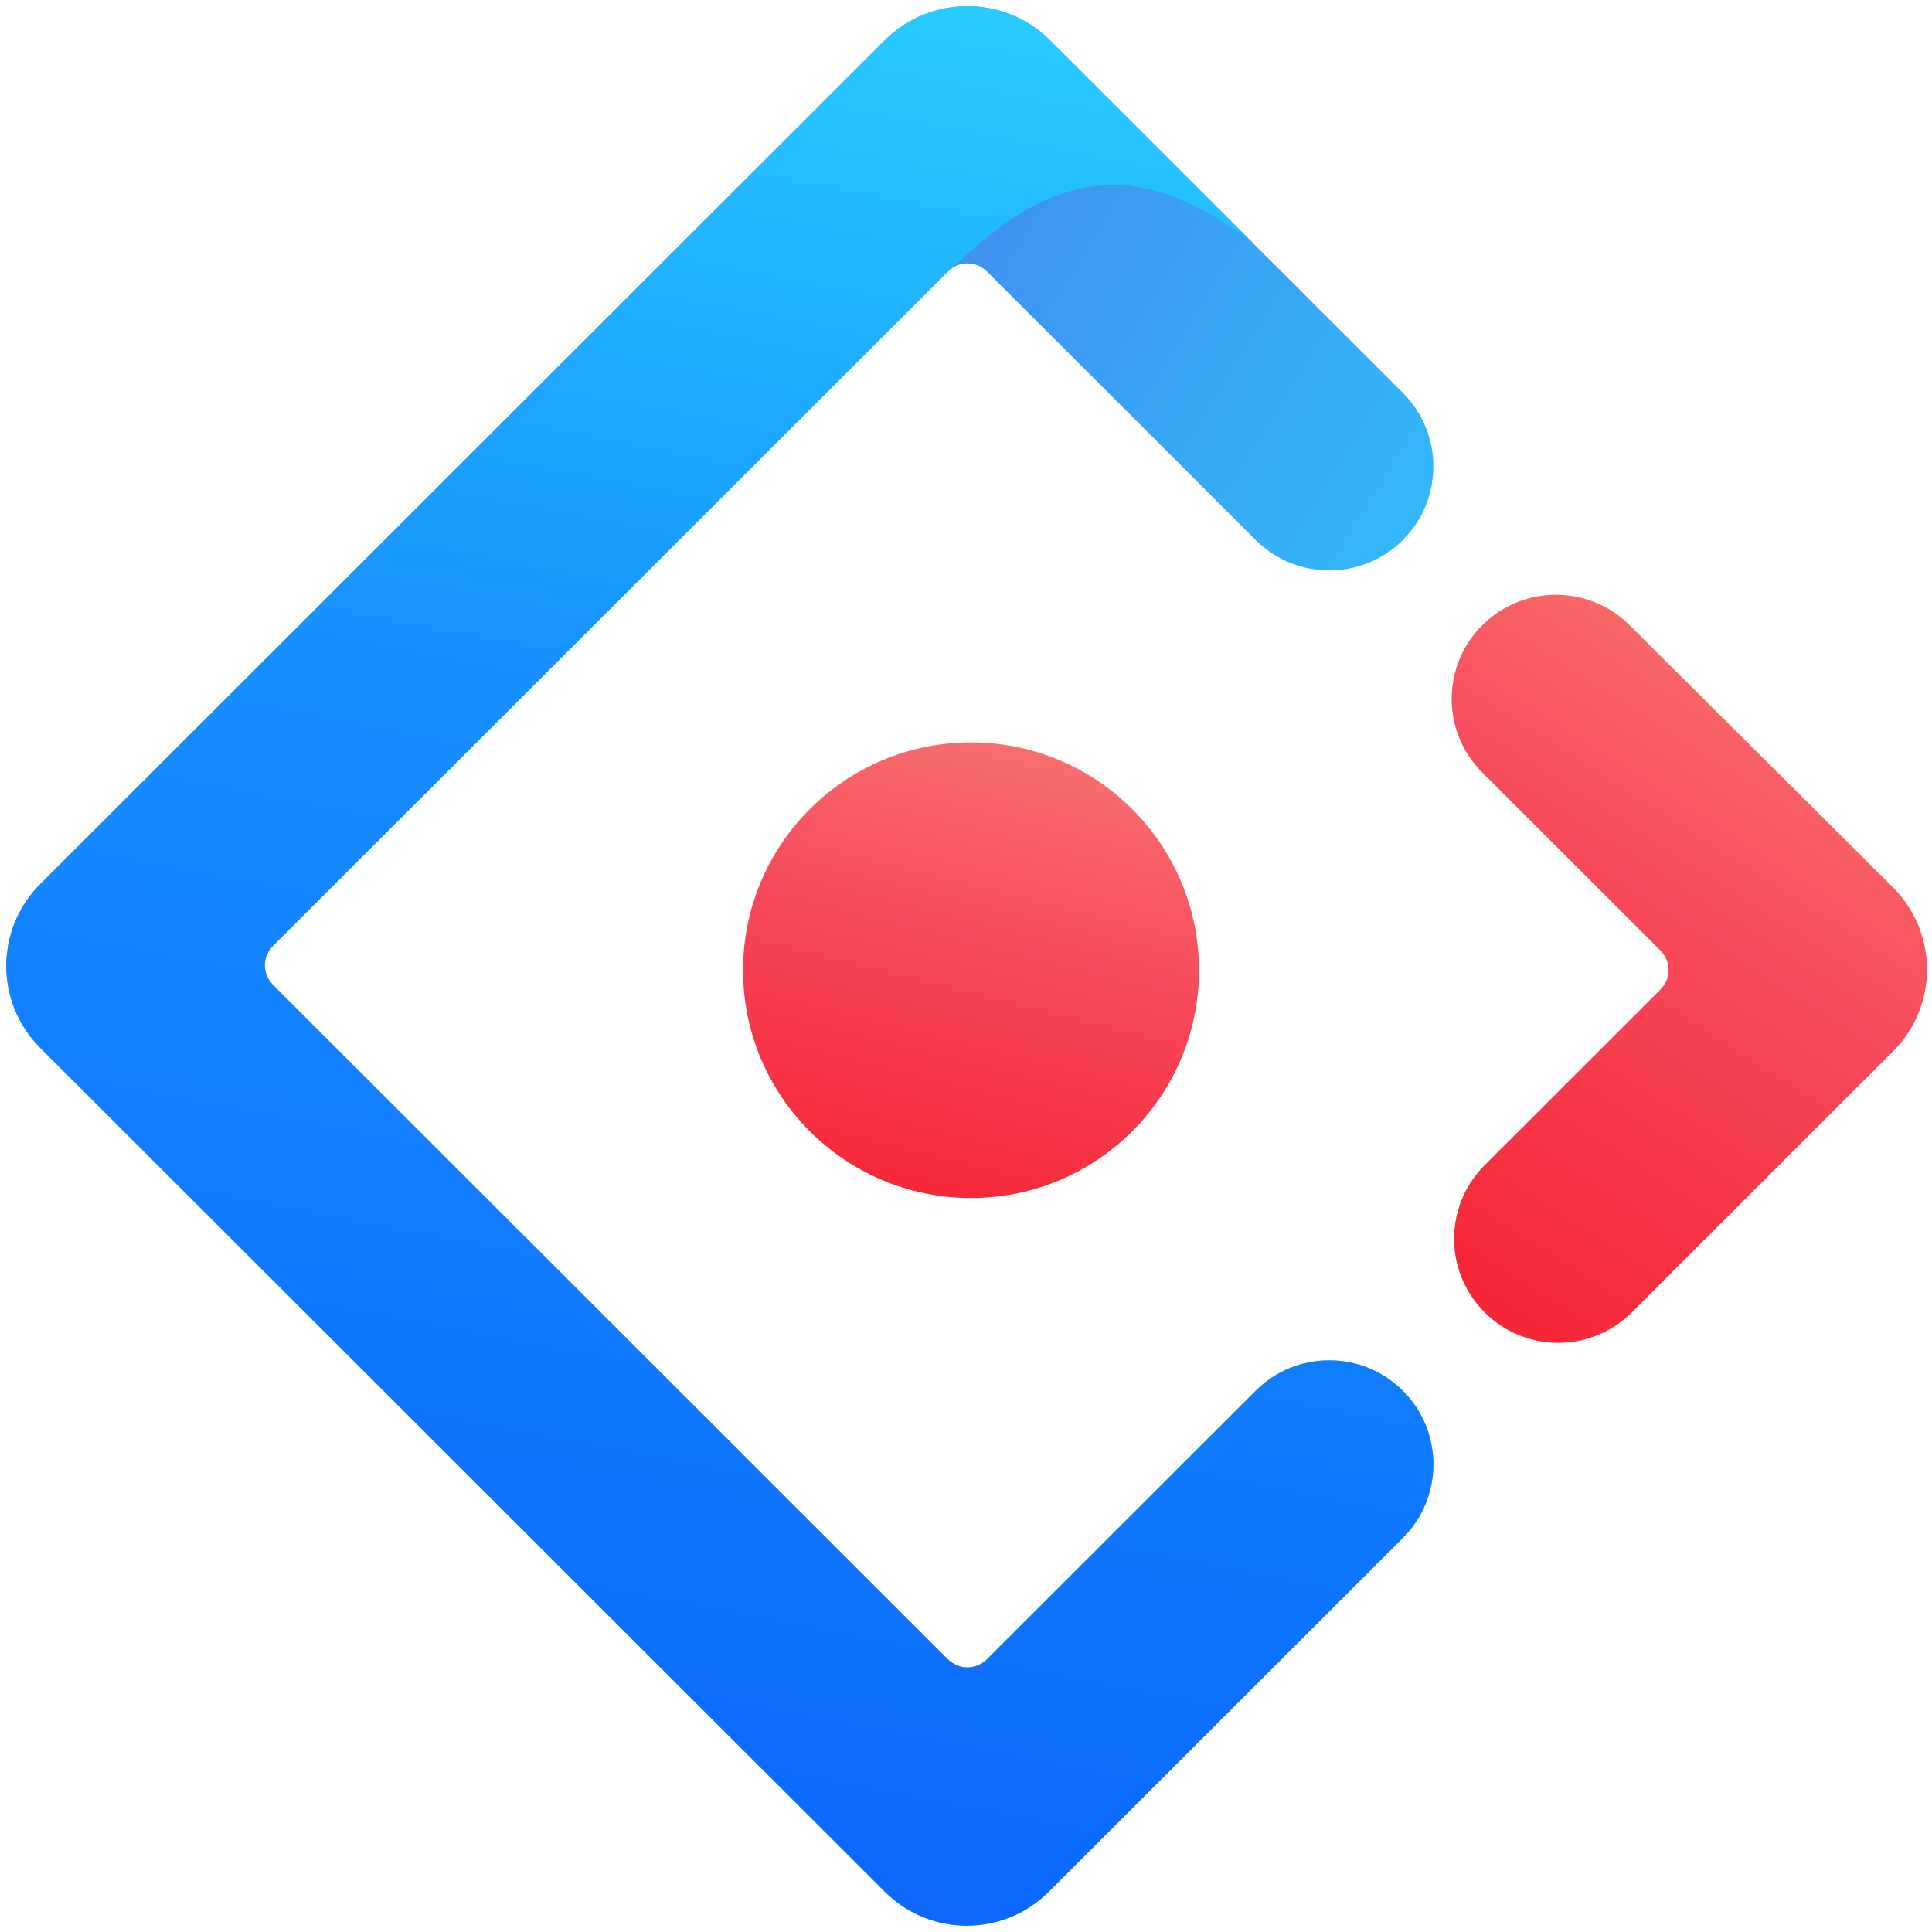
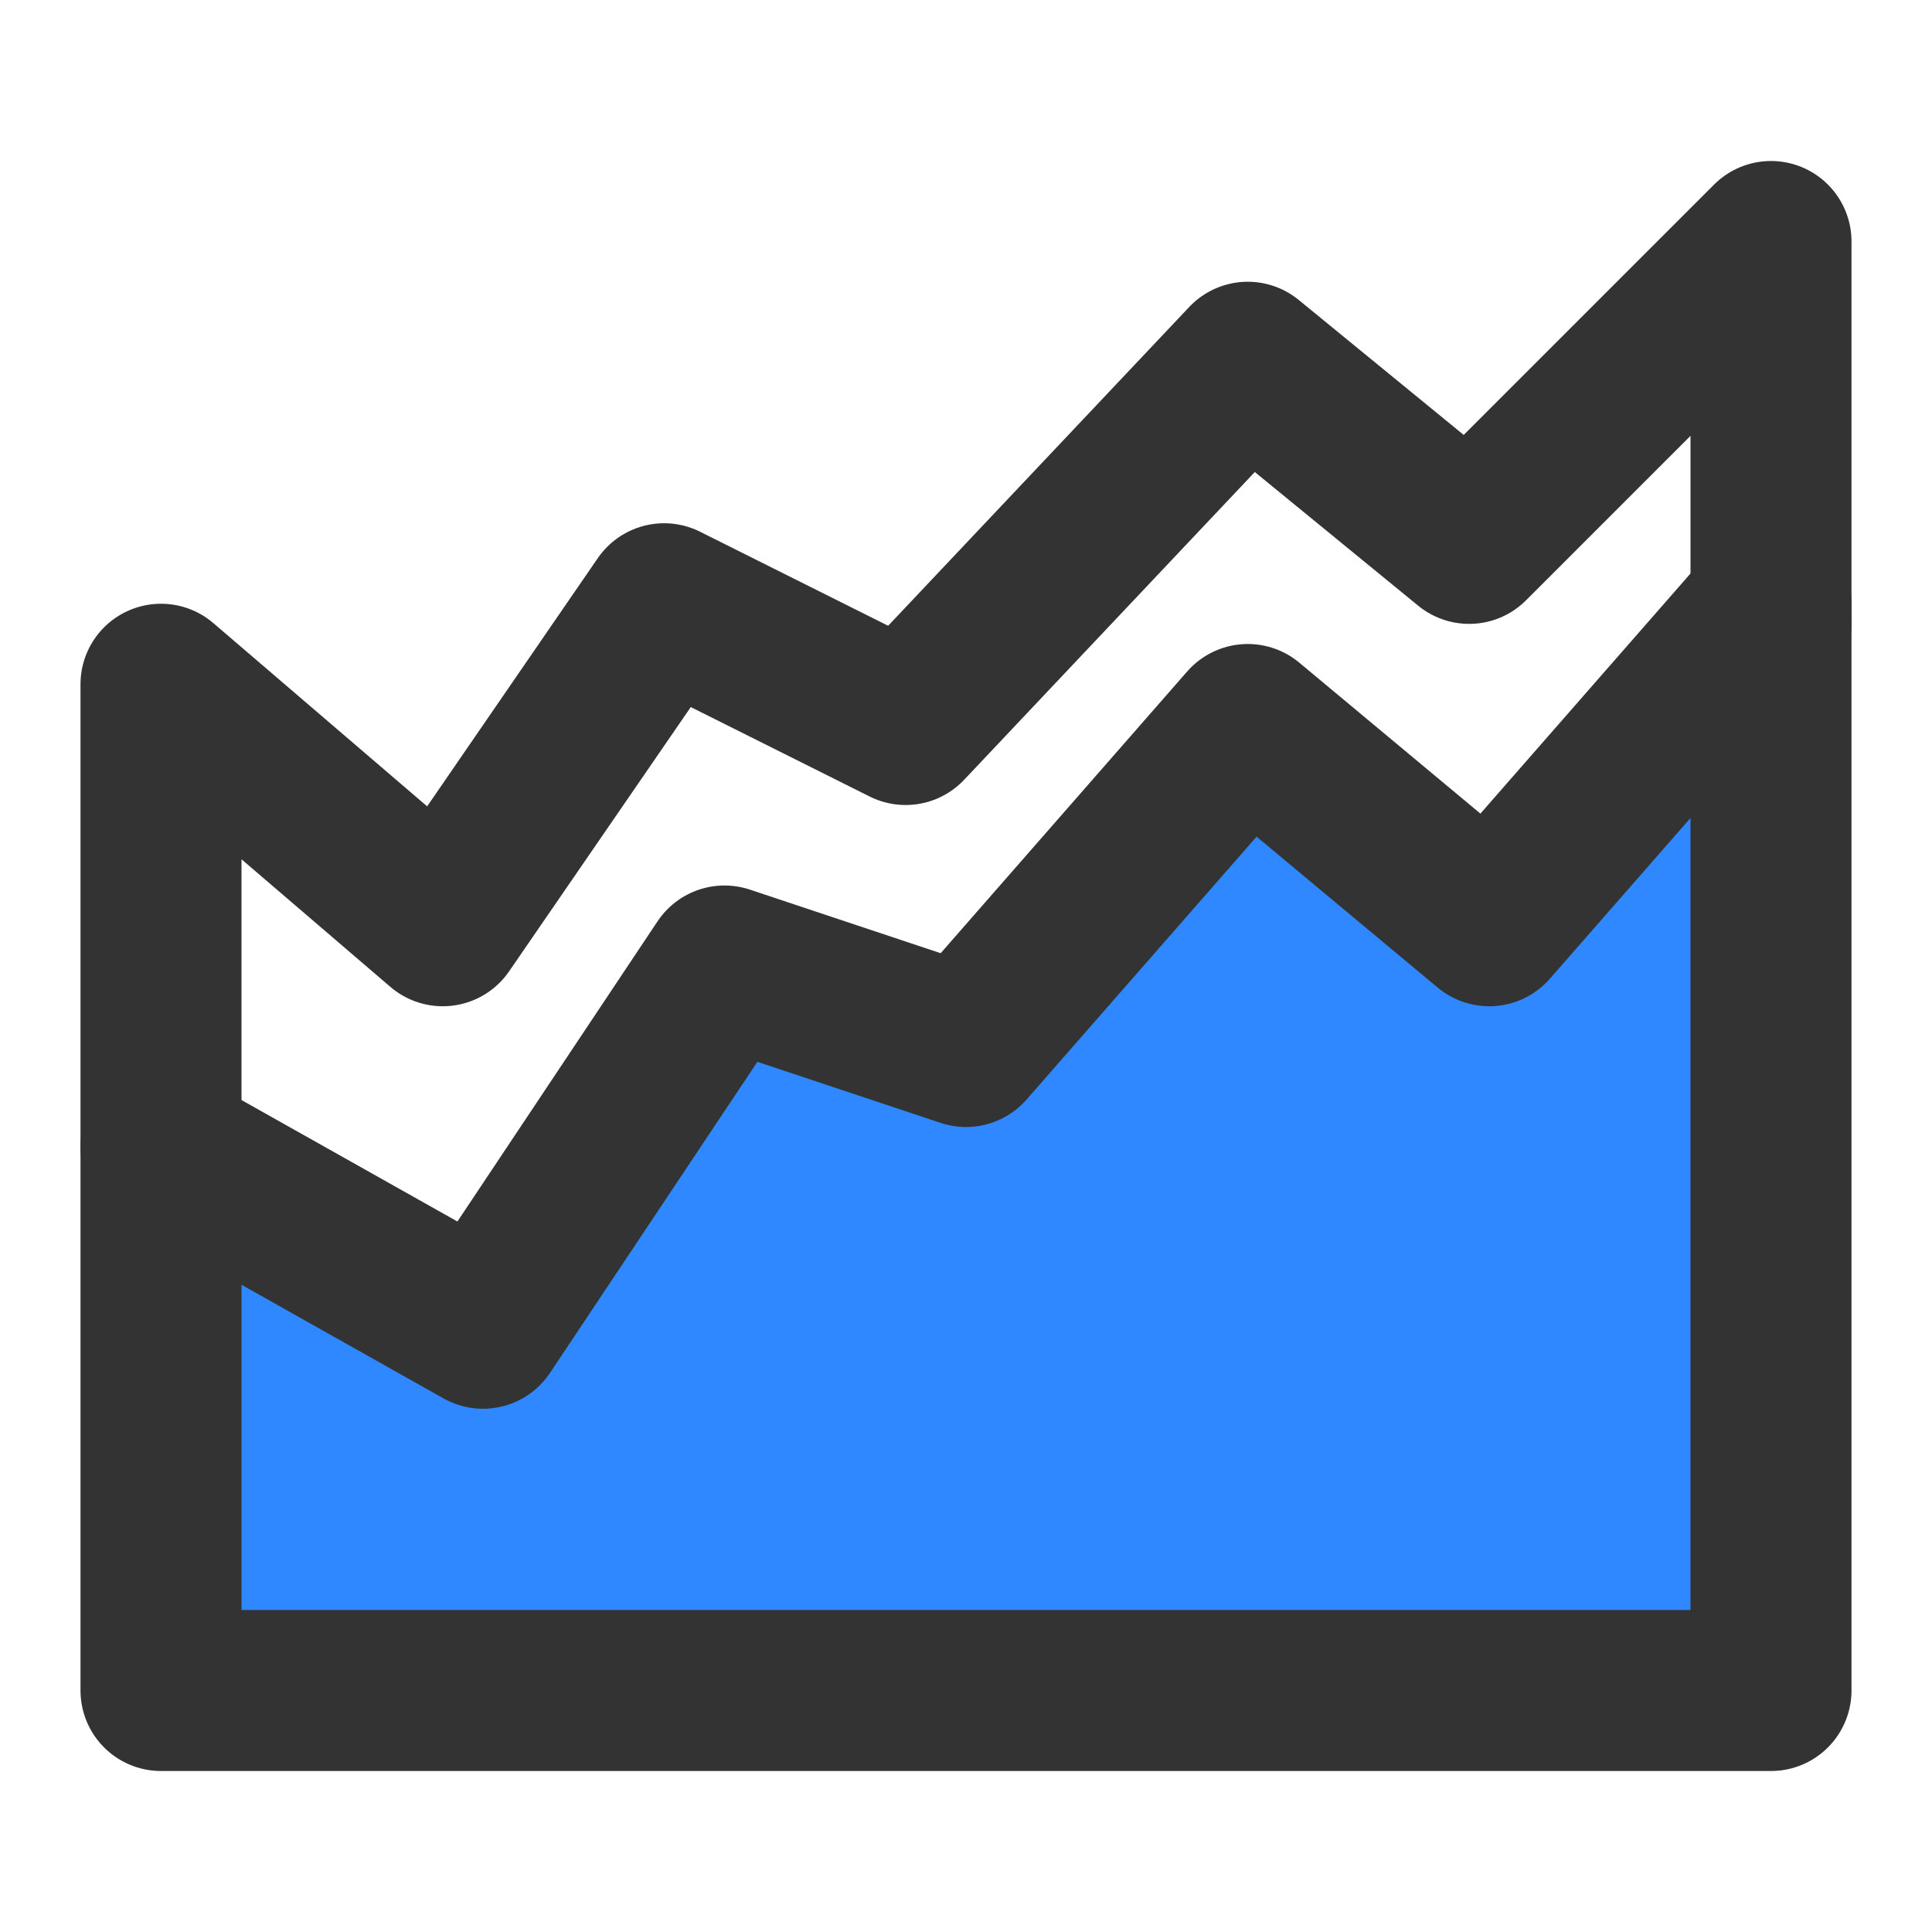
- <svg xmlns="http://www.w3.org/2000/svg" width="200" height="200" version="1.1" viewBox="0 0 200 200">
-   <defs>
-     <linearGradient id="linearGradient-1" x1="62.102%" x2="108.197%" y1="0%" y2="37.864%">
-       <stop offset="0%" stop-color="#4285EB" />
-       <stop offset="100%" stop-color="#2EC7FF" />
-     </linearGradient>
-     <linearGradient id="linearGradient-2" x1="69.644%" x2="54.043%" y1="0%" y2="108.457%">
-       <stop offset="0%" stop-color="#29CDFF" />
-       <stop offset="37.86%" stop-color="#148EFF" />
-       <stop offset="100%" stop-color="#0A60FF" />
-     </linearGradient>
-     <linearGradient id="linearGradient-3" x1="69.691%" x2="16.723%" y1="-12.974%" y2="117.391%">
-       <stop offset="0%" stop-color="#FA816E" />
-       <stop offset="41.473%" stop-color="#F74A5C" />
-       <stop offset="100%" stop-color="#F51D2C" />
-     </linearGradient>
-     <linearGradient id="linearGradient-4" x1="68.128%" x2="30.44%" y1="-35.691%" y2="114.943%">
-       <stop offset="0%" stop-color="#FA8E7D" />
-       <stop offset="51.264%" stop-color="#F74A5C" />
-       <stop offset="100%" stop-color="#F51D2C" />
-     </linearGradient>
-   </defs>
-   <g id="Page-1" fill="none" fill-rule="evenodd" stroke="none" stroke-width="1">
-     <g id="logo" transform="translate(-20, -20)">
-       <g id="Group-28-Copy-5" transform="translate(20, 20)">
-         <g id="Group-27-Copy-3">
-           <g id="Group-25" fill-rule="nonzero">
-             <g id="2">
-               <path id="Shape" fill="url(#linearGradient-1)" d="M91.588,4.177 L4.18,91.513 C-0.519,96.208 -0.519,103.792 4.18,108.487 L91.588,195.823 C96.287,200.519 103.877,200.519 108.577,195.823 L145.225,159.205 C149.434,155 149.434,148.182 145.225,143.977 C141.017,139.772 134.194,139.772 129.985,143.977 L102.202,171.737 C101.032,172.906 99.257,172.906 98.088,171.737 L28.286,101.993 C27.116,100.824 27.116,99.051 28.286,97.882 L98.088,28.138 C99.257,26.969 101.032,26.969 102.202,28.138 L129.985,55.898 C134.194,60.103 141.017,60.103 145.225,55.898 C149.434,51.693 149.434,44.876 145.225,40.671 L108.581,4.056 C103.862,-0.538 96.269,-0.501 91.588,4.177 Z" />
-               <path id="Shape" fill="url(#linearGradient-2)" d="M91.588,4.177 L4.18,91.513 C-0.519,96.208 -0.519,103.792 4.18,108.487 L91.588,195.823 C96.287,200.519 103.877,200.519 108.577,195.823 L145.225,159.205 C149.434,155 149.434,148.182 145.225,143.977 C141.017,139.772 134.194,139.772 129.985,143.977 L102.202,171.737 C101.032,172.906 99.257,172.906 98.088,171.737 L28.286,101.993 C27.116,100.824 27.116,99.051 28.286,97.882 L98.088,28.138 C101,25.627 105.752,20.542 112.73,19.352 C117.916,18.469 123.585,20.414 129.739,25.189 C125.625,21.078 118.572,14.034 108.581,4.056 C103.862,-0.538 96.269,-0.501 91.588,4.177 Z" />
-             </g>
-             <path id="Shape" fill="url(#linearGradient-3)" d="M153.686,135.855 C157.894,140.06 164.717,140.06 168.926,135.855 L195.96,108.843 C200.659,104.147 200.659,96.564 195.961,91.869 L168.691,64.718 C164.472,60.518 157.647,60.524 153.436,64.732 C149.227,68.937 149.227,75.754 153.436,79.959 L171.854,98.362 C173.024,99.531 173.024,101.305 171.854,102.473 L153.686,120.627 C149.477,124.832 149.477,131.65 153.686,135.855 Z" />
-           </g>
-           <ellipse id="Combined-Shape" cx="100.519" cy="100.437" fill="url(#linearGradient-4)" rx="23.6" ry="23.581" />
-         </g>
-       </g>
-     </g>
-   </g>
+ <svg xmlns="http://www.w3.org/2000/svg" width="24" height="24" viewBox="0 0 48 48" fill="none">
+   <path d="M18 24L12 33L4 28.5V42H44V15L37 23L31 18L24 26L18 24Z" fill="#2F88FF" stroke="#333" stroke-width="4" stroke-linecap="round" stroke-linejoin="round" />
+   <path d="M4 28.5V17L11 23L16.5 15L22.5 18L31 9L36.5 13.5L44 6V15.5" stroke="#333" stroke-width="4" stroke-linecap="round" stroke-linejoin="round" />
</svg>
